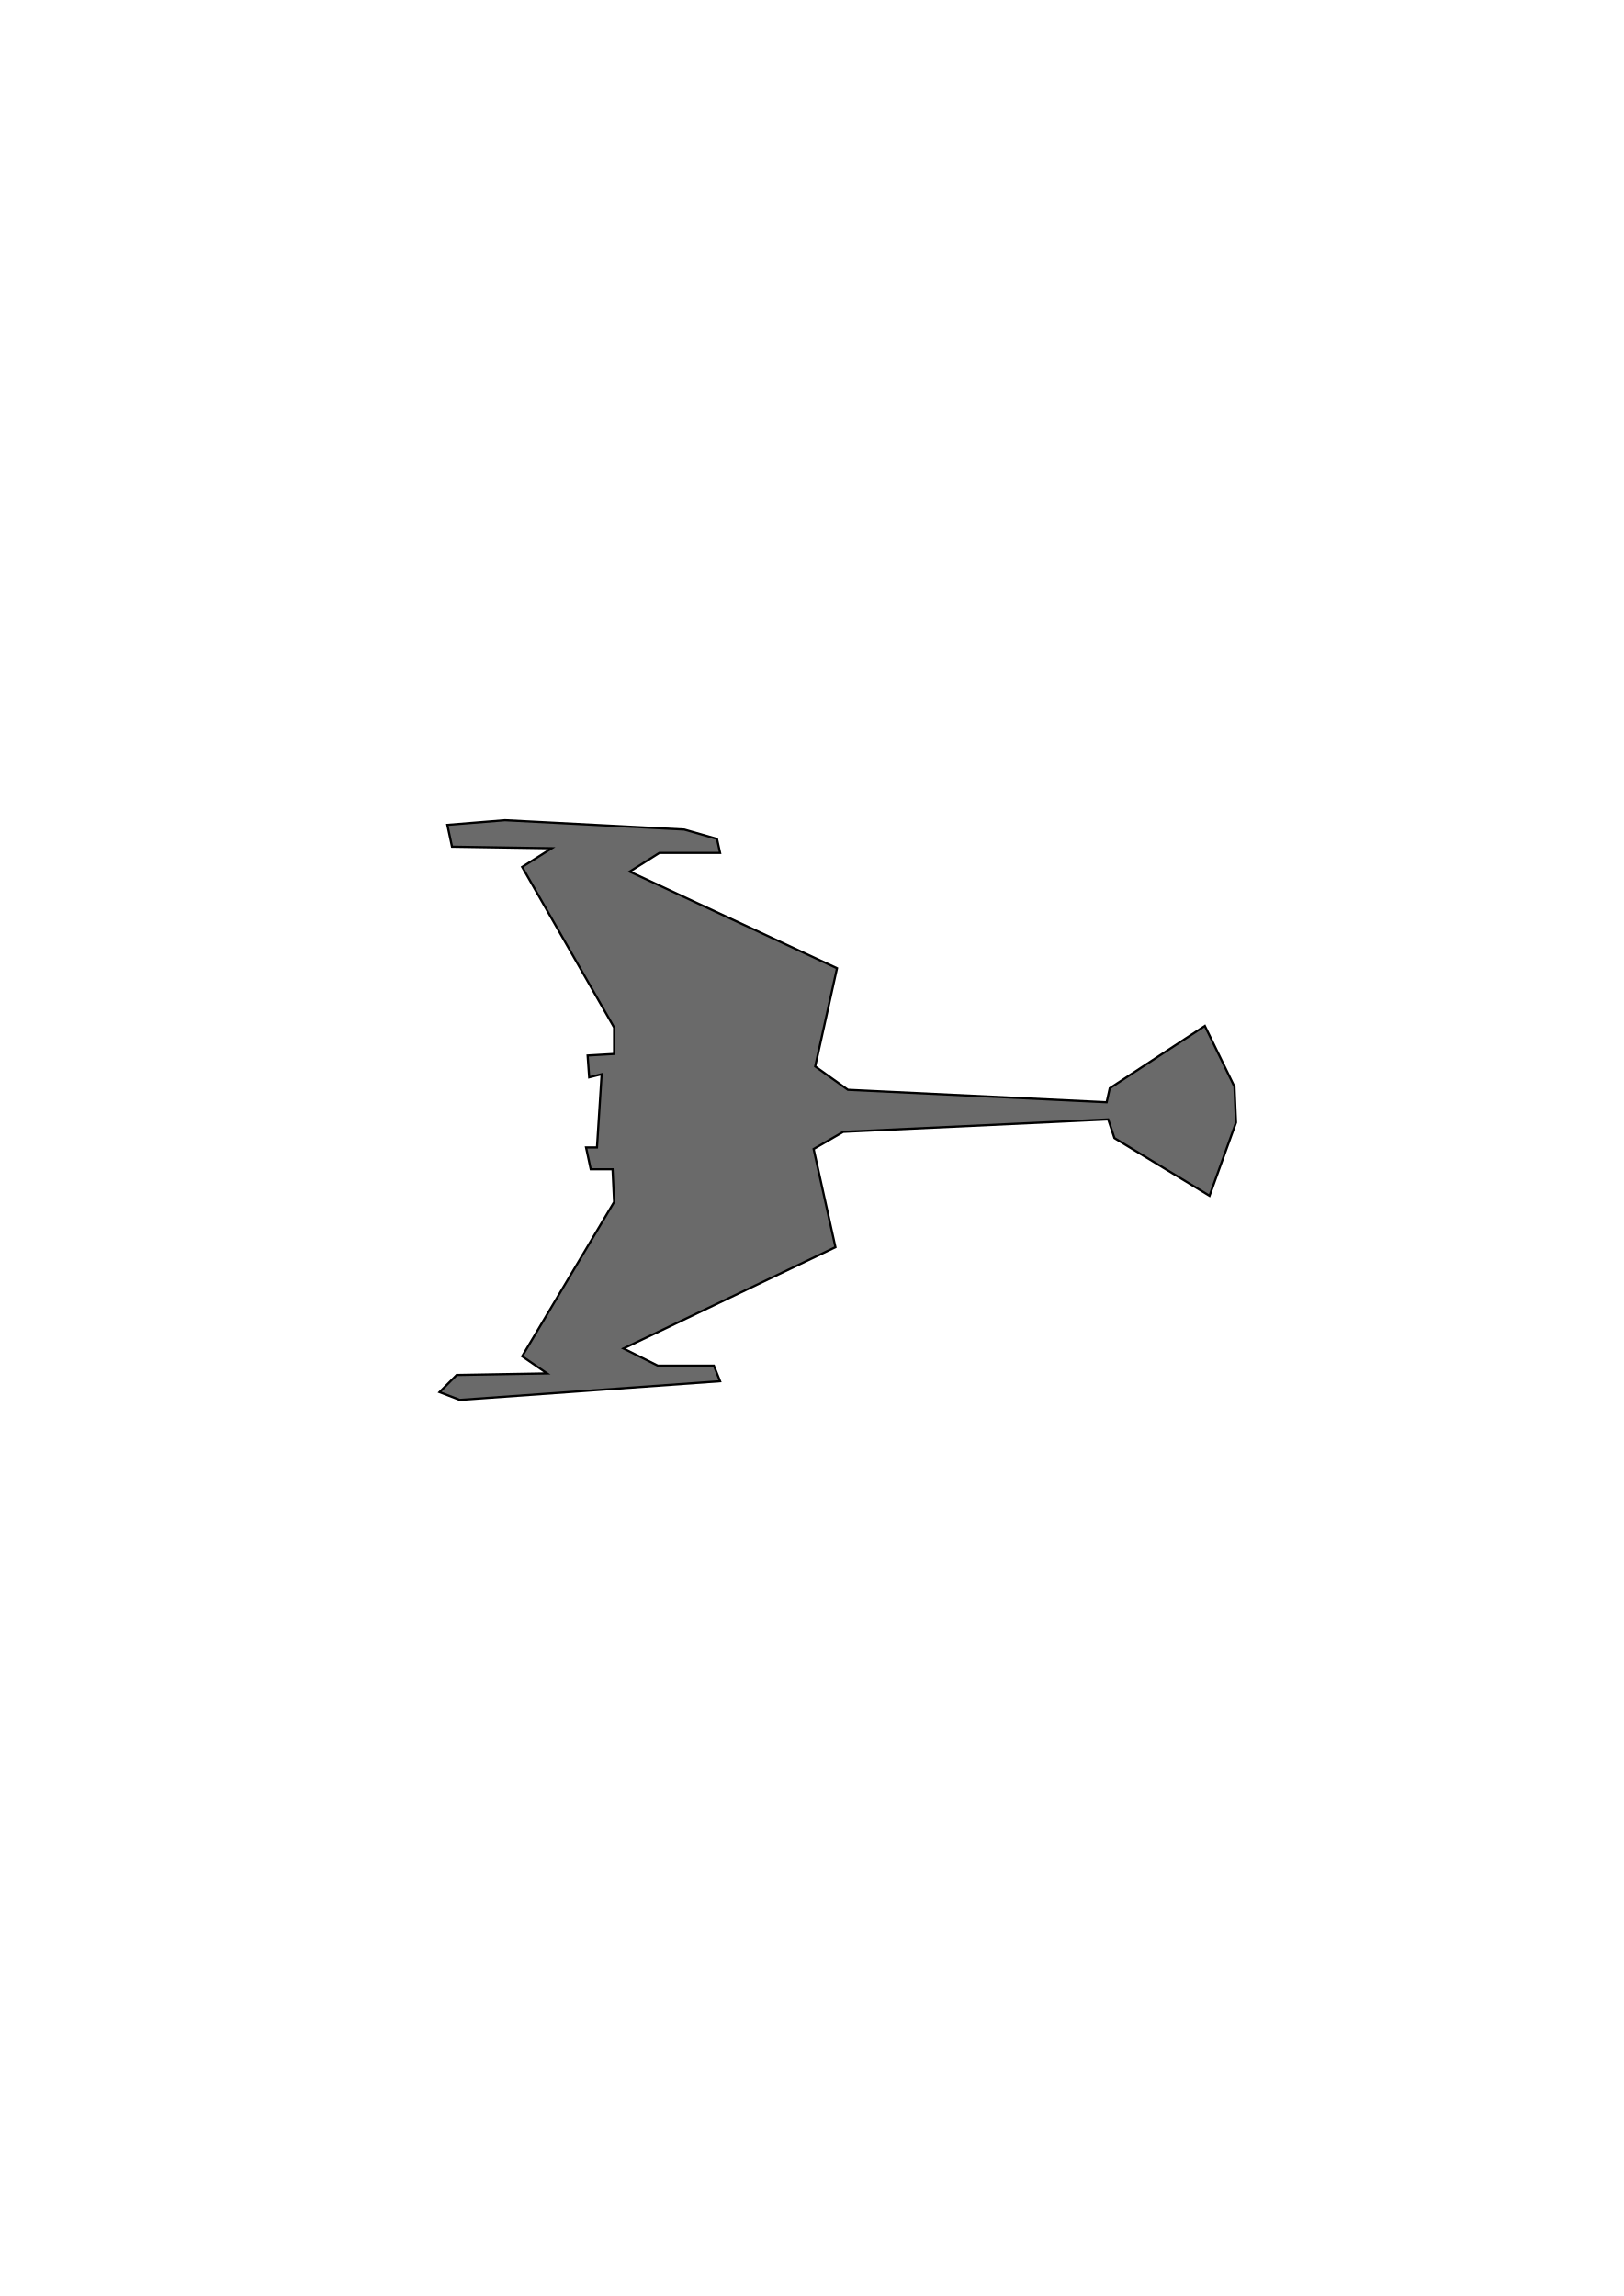
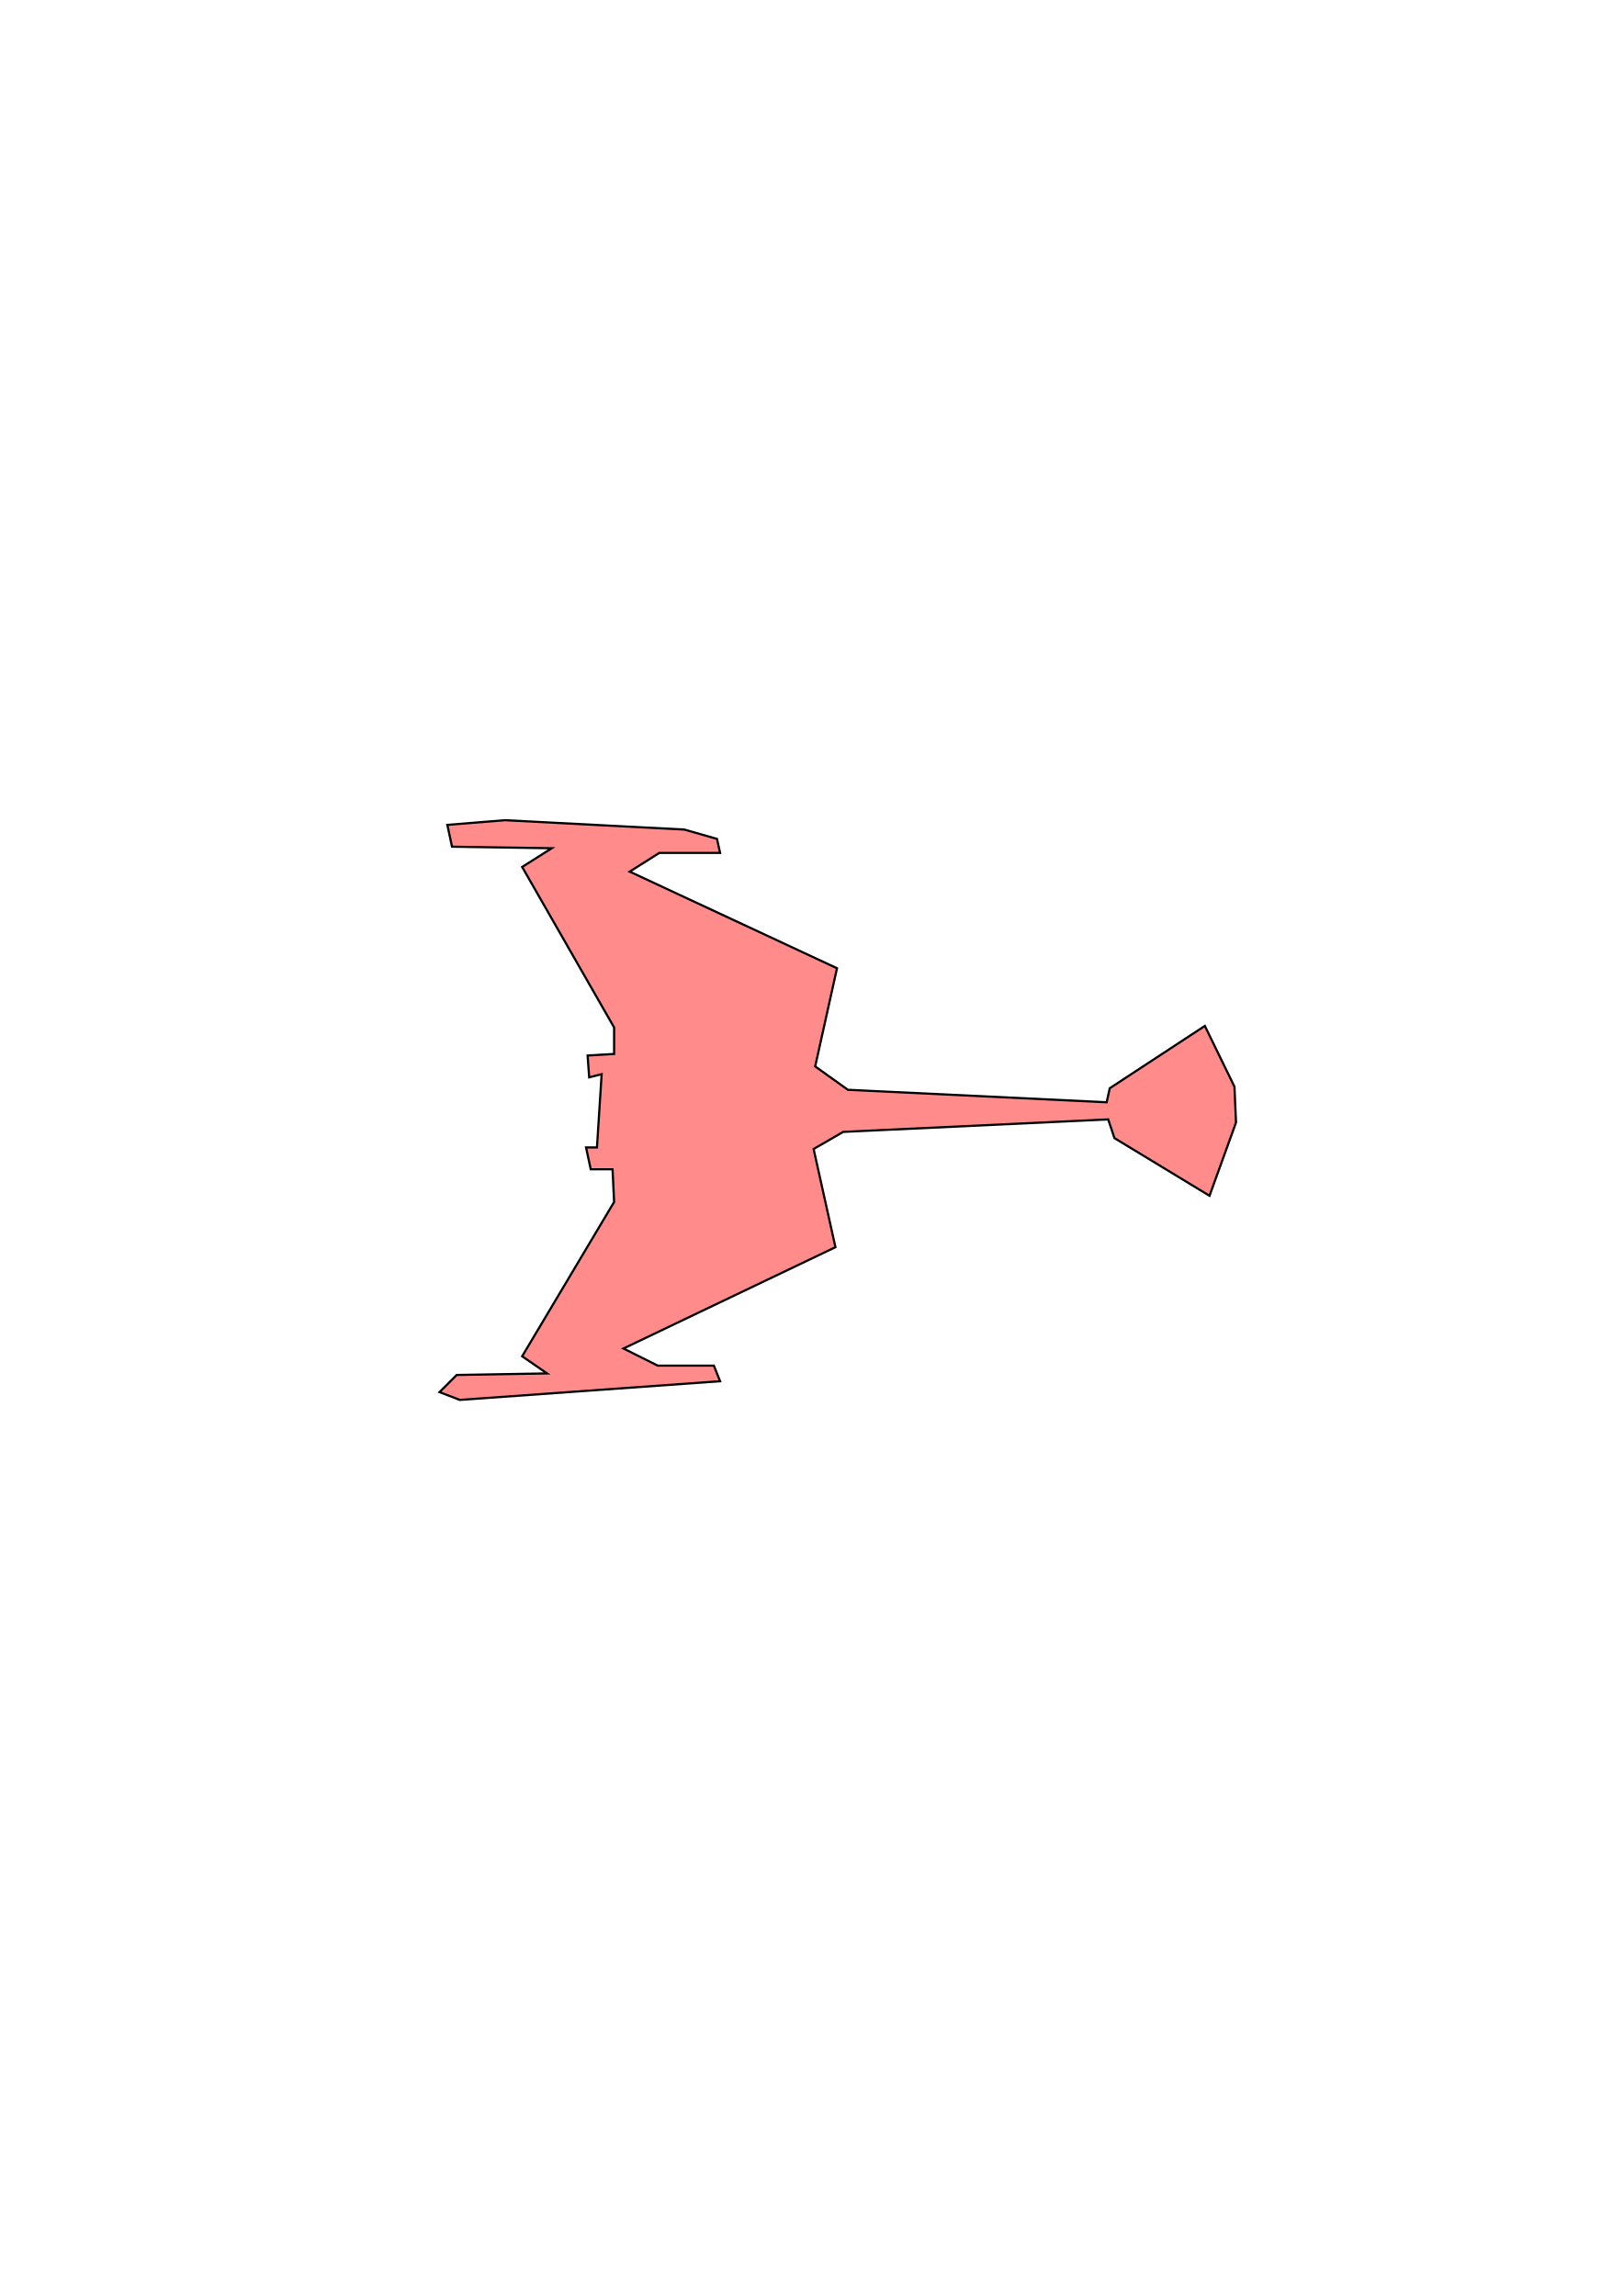
<svg xmlns="http://www.w3.org/2000/svg" width="744.094" height="1052.362" id="svg2" version="1.1">
  <defs id="defs4" />
  <g id="layer1">
-     <path style="fill:#000000;stroke:#000000;stroke-width:1px;stroke-linecap:butt;stroke-linejoin:miter;stroke-opacity:1;fill-opacity:0.584" d="m 239.286,397.362 42.143,73.571 0,12.143 -12.143,0.714 0.714,10 5.714,-1.429 -2.143,33.571 -5,0 2.143,10 10,0 0.714,15 -42.143,70.714 11.429,7.857 -41.429,0.714 -7.857,7.857 9.286,3.571 L 330,633.076 l -2.857,-7.143 -25.714,0 -15.714,-7.857 97.143,-46.429 -10,-45 13.571,-7.857 121.429,-5.714 2.857,8.571 43.571,26.429 12.143,-33.571 -0.714,-16.429 -13.571,-27.857 -43.571,28.571 -1.429,6.429 -118.571,-5.714 -15,-10.714 10,-45 -95,-44.286 13.571,-8.571 27.857,0 -1.429,-6.429 -15,-4.286 -82.143,-4.286 -26.429,2.143 2.143,10 45.714,0.714 z" id="path2996" />
+     <path style="fill:#ff8b8b;stroke:#000000;stroke-width:1px;stroke-linecap:butt;stroke-linejoin:miter;stroke-opacity:1;fill-opacity:1" d="m 239.286,397.362 42.143,73.571 0,12.143 -12.143,0.714 0.714,10 5.714,-1.429 -2.143,33.571 -5,0 2.143,10 10,0 0.714,15 -42.143,70.714 11.429,7.857 -41.429,0.714 -7.857,7.857 9.286,3.571 L 330,633.076 l -2.857,-7.143 -25.714,0 -15.714,-7.857 97.143,-46.429 -10,-45 13.571,-7.857 121.429,-5.714 2.857,8.571 43.571,26.429 12.143,-33.571 -0.714,-16.429 -13.571,-27.857 -43.571,28.571 -1.429,6.429 -118.571,-5.714 -15,-10.714 10,-45 -95,-44.286 13.571,-8.571 27.857,0 -1.429,-6.429 -15,-4.286 -82.143,-4.286 -26.429,2.143 2.143,10 45.714,0.714 z" id="path2996" />
  </g>
</svg>
